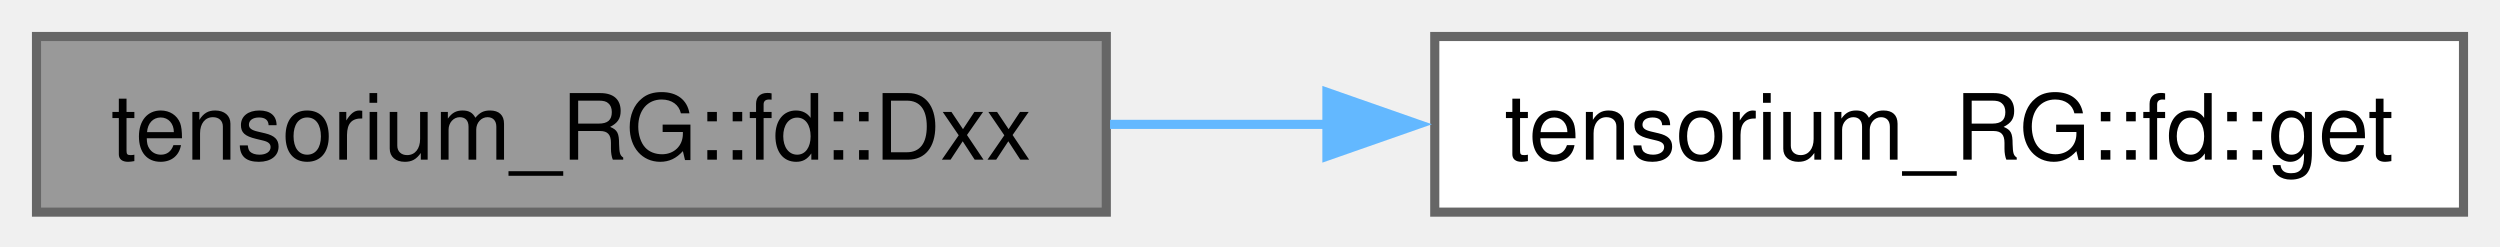
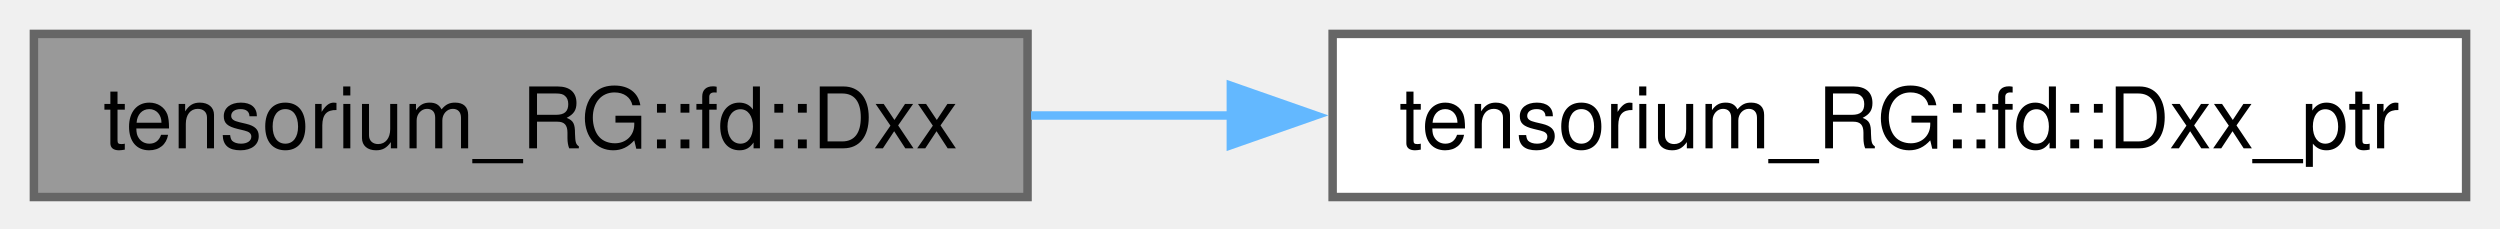
- <svg xmlns="http://www.w3.org/2000/svg" xmlns:xlink="http://www.w3.org/1999/xlink" width="274pt" height="27pt" viewBox="0.00 0.00 274.00 27.00">
+ <svg xmlns="http://www.w3.org/2000/svg" xmlns:xlink="http://www.w3.org/1999/xlink" width="295pt" height="27pt" viewBox="0.00 0.00 295.00 27.00">
  <g id="graph0" class="graph" transform="scale(1 1) rotate(0) translate(4 23.25)">
    <g id="Node000001" class="node">
      <g id="a_Node000001">
-         <a xlink:title="4th-order approximation to .">
+         <a xlink:title=" ">
          <polygon fill="#999999" stroke="#666666" points="117.25,-19.25 0,-19.25 0,0 117.25,0 117.25,-19.25" />
          <text xml:space="preserve" text-anchor="middle" x="58.62" y="-5.75" font-family="Helvetica,sans-Serif" font-size="10.00">tensorium_RG::fd::Dxx</text>
        </a>
      </g>
    </g>
    <g id="Node000002" class="node">
      <g id="a_Node000002">
-         <a xlink:href="namespacetensorium___r_g_1_1fd.html#a374c0723eefc82665114440219884598" target="_top" xlink:title="Utility accessor that forwards to Field3D::idx / raw pointer storage.">
-           <polygon fill="white" stroke="#666666" points="266,-19.25 153.25,-19.25 153.25,0 266,0 266,-19.25" />
-           <text xml:space="preserve" text-anchor="middle" x="209.62" y="-5.75" font-family="Helvetica,sans-Serif" font-size="10.00">tensorium_RG::fd::get</text>
+         <a xlink:href="namespacetensorium___r_g_1_1fd.html#a719dd706b3a3cacff98986fd0f6ab661" target="_top" xlink:title=" ">
+           <polygon fill="white" stroke="#666666" points="287,-19.25 153.25,-19.25 153.25,0 287,0 287,-19.25" />
+           <text xml:space="preserve" text-anchor="middle" x="220.12" y="-5.75" font-family="Helvetica,sans-Serif" font-size="10.00">tensorium_RG::fd::Dxx_ptr</text>
        </a>
      </g>
    </g>
    <g id="edge1_Node000001_Node000002" class="edge">
      <g id="a_edge1_Node000001_Node000002">
        <a xlink:title=" ">
-           <path fill="none" stroke="#63b8ff" d="M117.66,-9.62C125.45,-9.62 133.5,-9.62 141.44,-9.62" />
-           <polygon fill="#63b8ff" stroke="#63b8ff" points="141.43,-13.13 151.43,-9.63 141.43,-6.13 141.43,-13.13" />
+           <path fill="none" stroke="#63b8ff" d="M117.66,-9.62C125.41,-9.62 133.45,-9.62 141.47,-9.62" />
+           <polygon fill="#63b8ff" stroke="#63b8ff" points="141.24,-13.13 151.24,-9.63 141.24,-6.13 141.24,-13.13" />
        </a>
      </g>
    </g>
  </g>
</svg>
